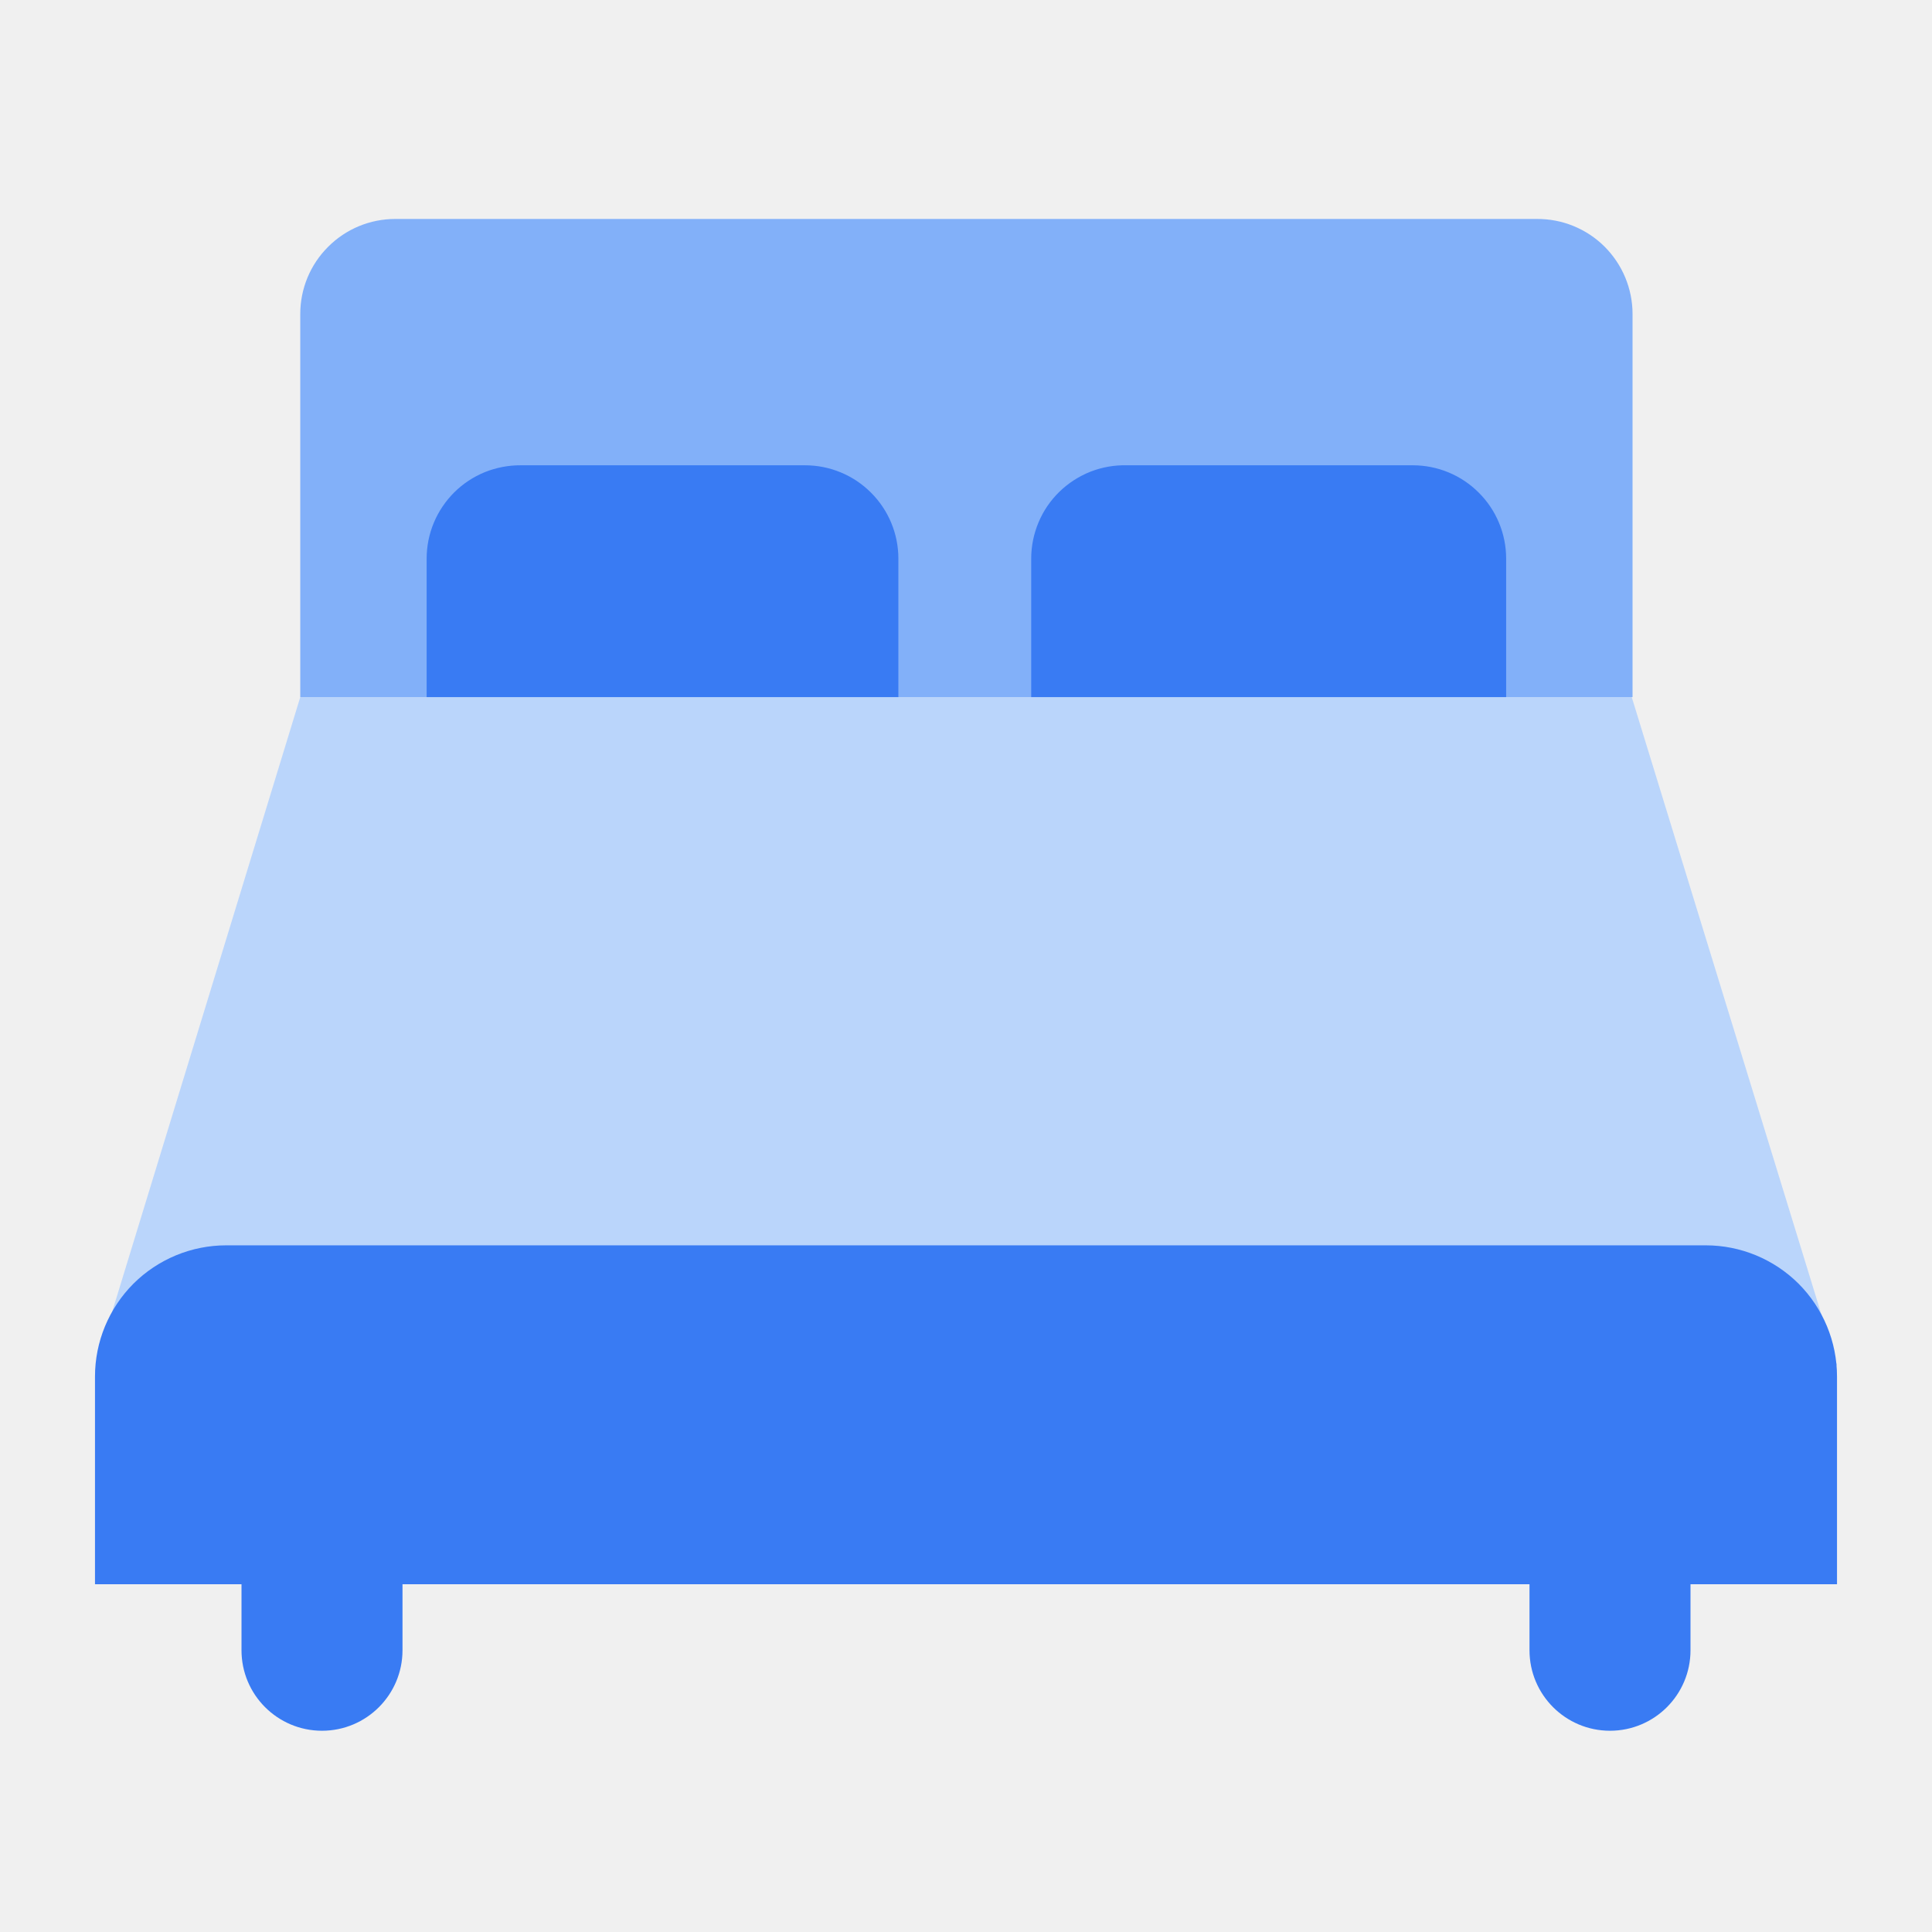
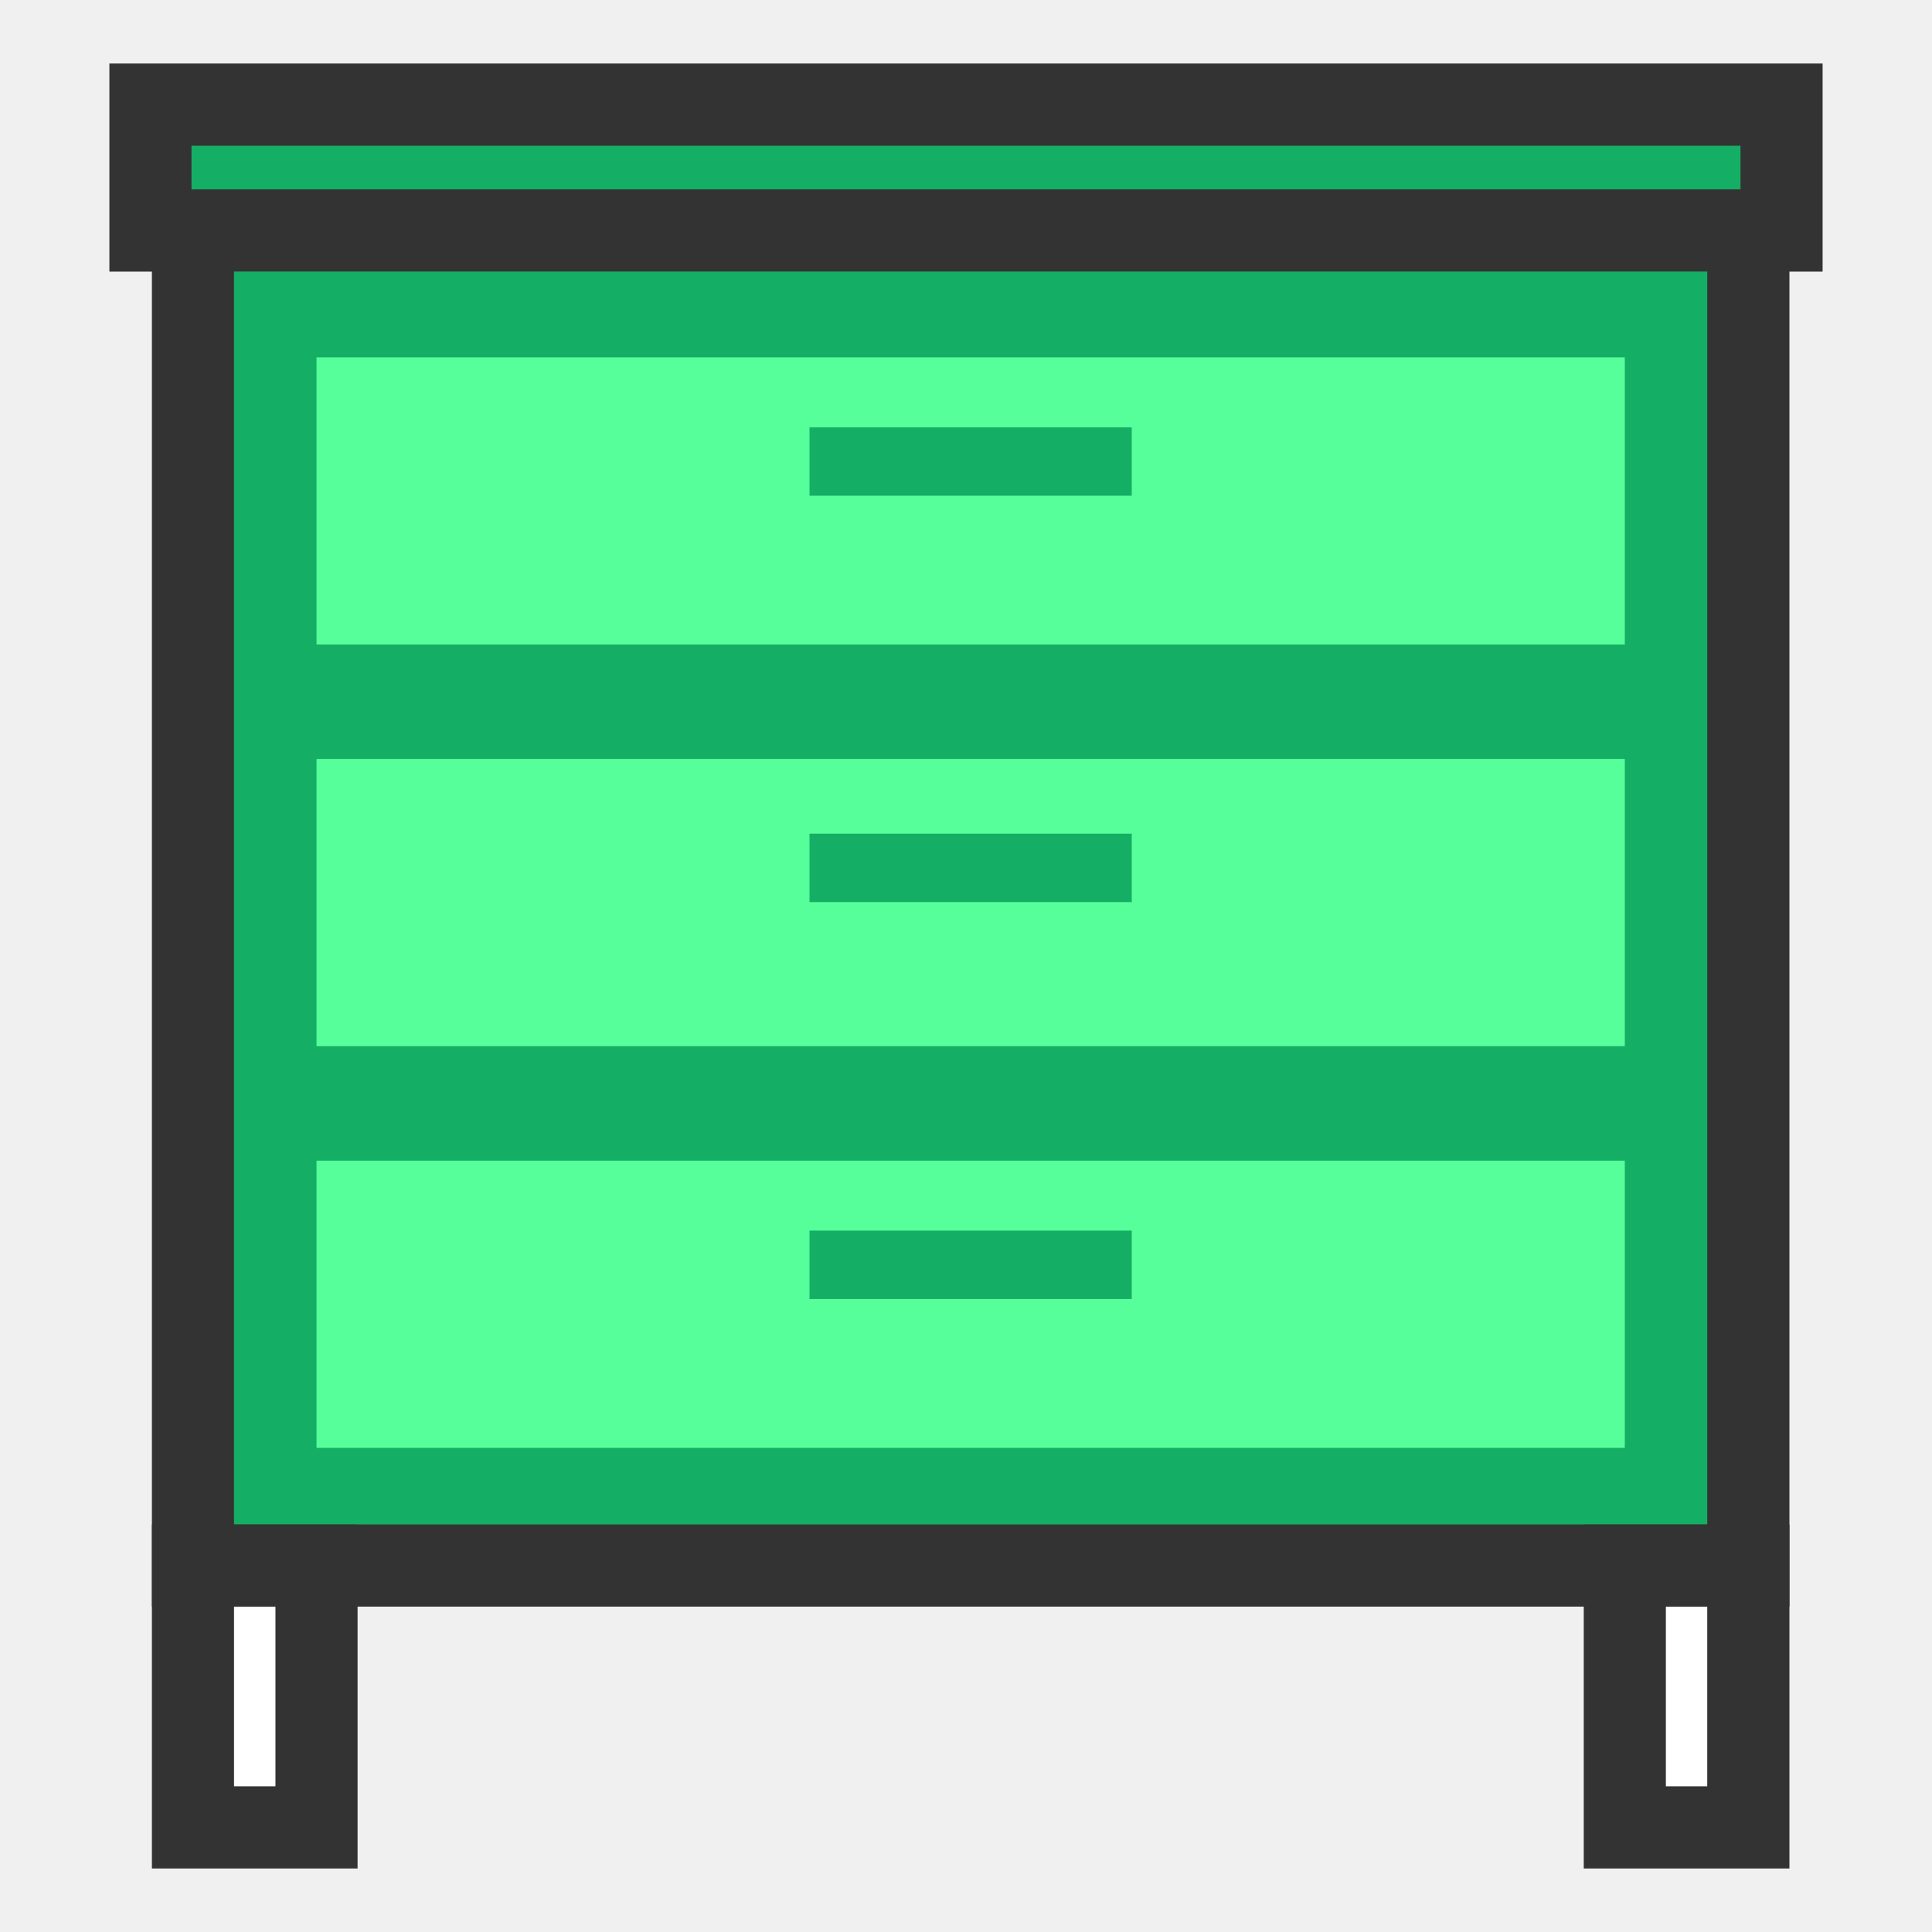
<svg xmlns="http://www.w3.org/2000/svg" width="24" height="24" viewBox="0 0 24 24" fill="none">
-   <rect x="19" y="17.5" width="2" height="4" rx="1" fill="#397BF3" />
-   <rect x="3" y="17.5" width="2" height="4" rx="1" fill="#397BF3" />
-   <path d="M3.73 8.66L1.19 16.96H22.82L20.27 8.66H3.73Z" fill="#BAD5FB" />
-   <path d="M4.91 2.72H19.09C19.246 2.719 19.4 2.748 19.545 2.807C19.689 2.866 19.82 2.952 19.931 3.062C20.041 3.172 20.129 3.302 20.189 3.446C20.249 3.59 20.28 3.744 20.28 3.9V8.66H3.73V3.9C3.73 3.587 3.854 3.287 4.076 3.066C4.297 2.844 4.597 2.72 4.91 2.72Z" fill="#82B0F9" />
-   <path d="M6.47 5.78H10C10.308 5.78 10.603 5.902 10.82 6.12C11.038 6.337 11.16 6.632 11.16 6.94V8.66H5.3V6.94C5.3 6.787 5.33 6.635 5.389 6.494C5.448 6.352 5.535 6.224 5.643 6.116C5.752 6.008 5.881 5.923 6.023 5.865C6.165 5.808 6.317 5.779 6.47 5.78Z" fill="#397BF3" />
-   <path d="M14 5.78H17.55C17.858 5.78 18.153 5.902 18.37 6.12C18.588 6.337 18.71 6.632 18.71 6.94V8.66H12.81V6.94C12.81 6.785 12.841 6.632 12.901 6.489C12.961 6.346 13.049 6.217 13.16 6.109C13.271 6.001 13.403 5.916 13.547 5.859C13.691 5.803 13.845 5.776 14 5.78Z" fill="#397BF3" />
-   <path d="M2.81 15.47H21.19C21.622 15.47 22.037 15.642 22.343 15.947C22.648 16.253 22.82 16.668 22.82 17.1V19.68H1.18V17.1C1.18 16.668 1.352 16.253 1.657 15.947C1.963 15.642 2.378 15.47 2.81 15.47Z" fill="#397BF3" />
+   <path d="M22.131 1.3H1.869V2.863H22.131V1.3Z" fill="#14AF64" />
+   <path fill-rule="evenodd" clip-rule="evenodd" d="M1.359 0.789H22.641V3.374H1.359V0.789ZM2.379 1.81V2.353H21.621V1.81H2.379Z" fill="#333333" />
+   <path d="M21.721 2.88H2.4V19.465H21.721V2.88Z" fill="#14AF64" />
+   <path fill-rule="evenodd" clip-rule="evenodd" d="M1.887 2.353H22.229V19.958H1.887V2.353ZM2.907 3.373V18.937H21.208V3.373H2.907Z" fill="#333333" />
+   <path d="M20.184 4.439H3.932V8.006H20.184V4.439Z" fill="#57FF9B" />
+   <path d="M20.184 9.428H3.932V12.996H20.184V9.428Z" fill="#57FF9B" />
+   <path d="M20.184 14.418H3.932V17.986H20.184V14.418Z" fill="#57FF9B" />
+   <path fill-rule="evenodd" clip-rule="evenodd" d="M10.056 5.308H14.059V6.158H10.056V5.308Z" fill="#14AF64" />
+   <path fill-rule="evenodd" clip-rule="evenodd" d="M10.056 10.356H14.059V11.206H10.056V10.356Z" fill="#14AF64" />
+   <path fill-rule="evenodd" clip-rule="evenodd" d="M10.056 15.287H14.059V16.137H10.056V15.287Z" fill="#14AF64" />
+   <path d="M3.932 19.448H2.397V22.7H3.932V19.448Z" fill="white" />
+   <path fill-rule="evenodd" clip-rule="evenodd" d="M1.887 18.938H4.442V23.211H1.887V18.938ZM2.907 19.959V22.19H3.422V19.959H2.907Z" fill="#333333" />
+   <path d="M21.719 19.448H20.184V22.7H21.719V19.448Z" fill="white" />
+   <path fill-rule="evenodd" clip-rule="evenodd" d="M19.674 18.938H22.229V23.211H19.674V18.938ZM20.694 19.959V22.19H21.208V19.959H20.694Z" fill="#333333" />
</svg>
